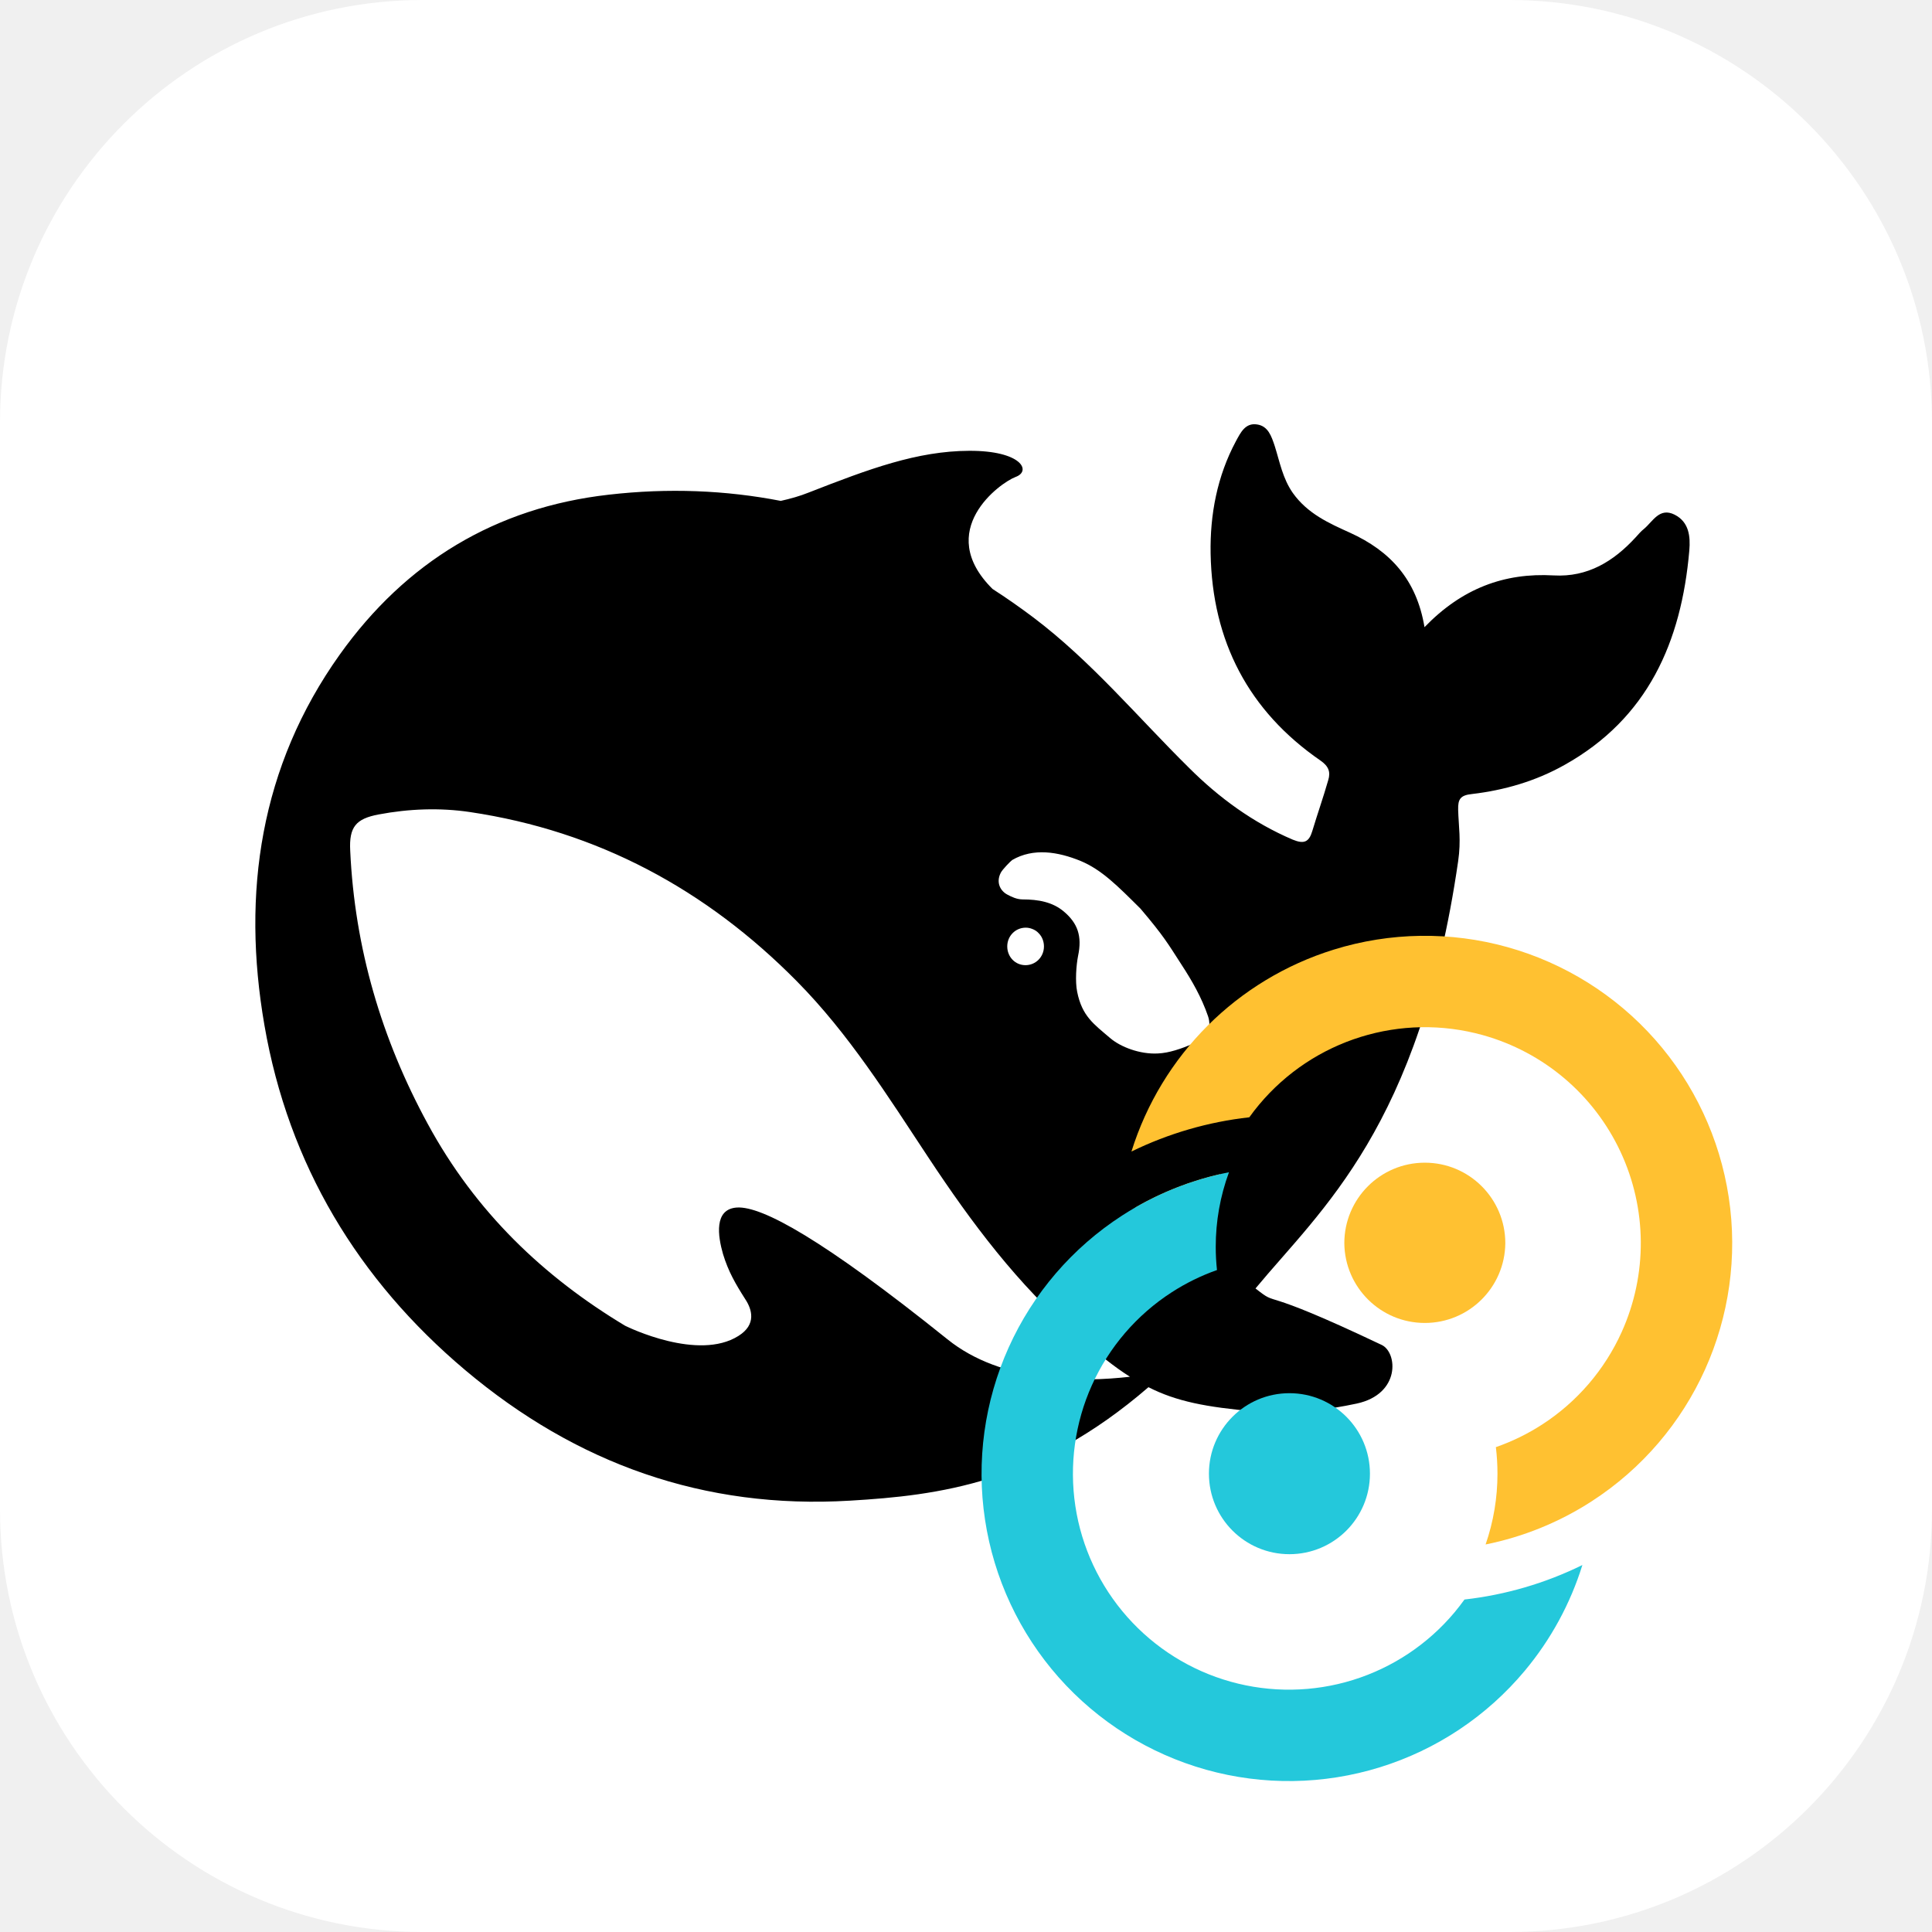
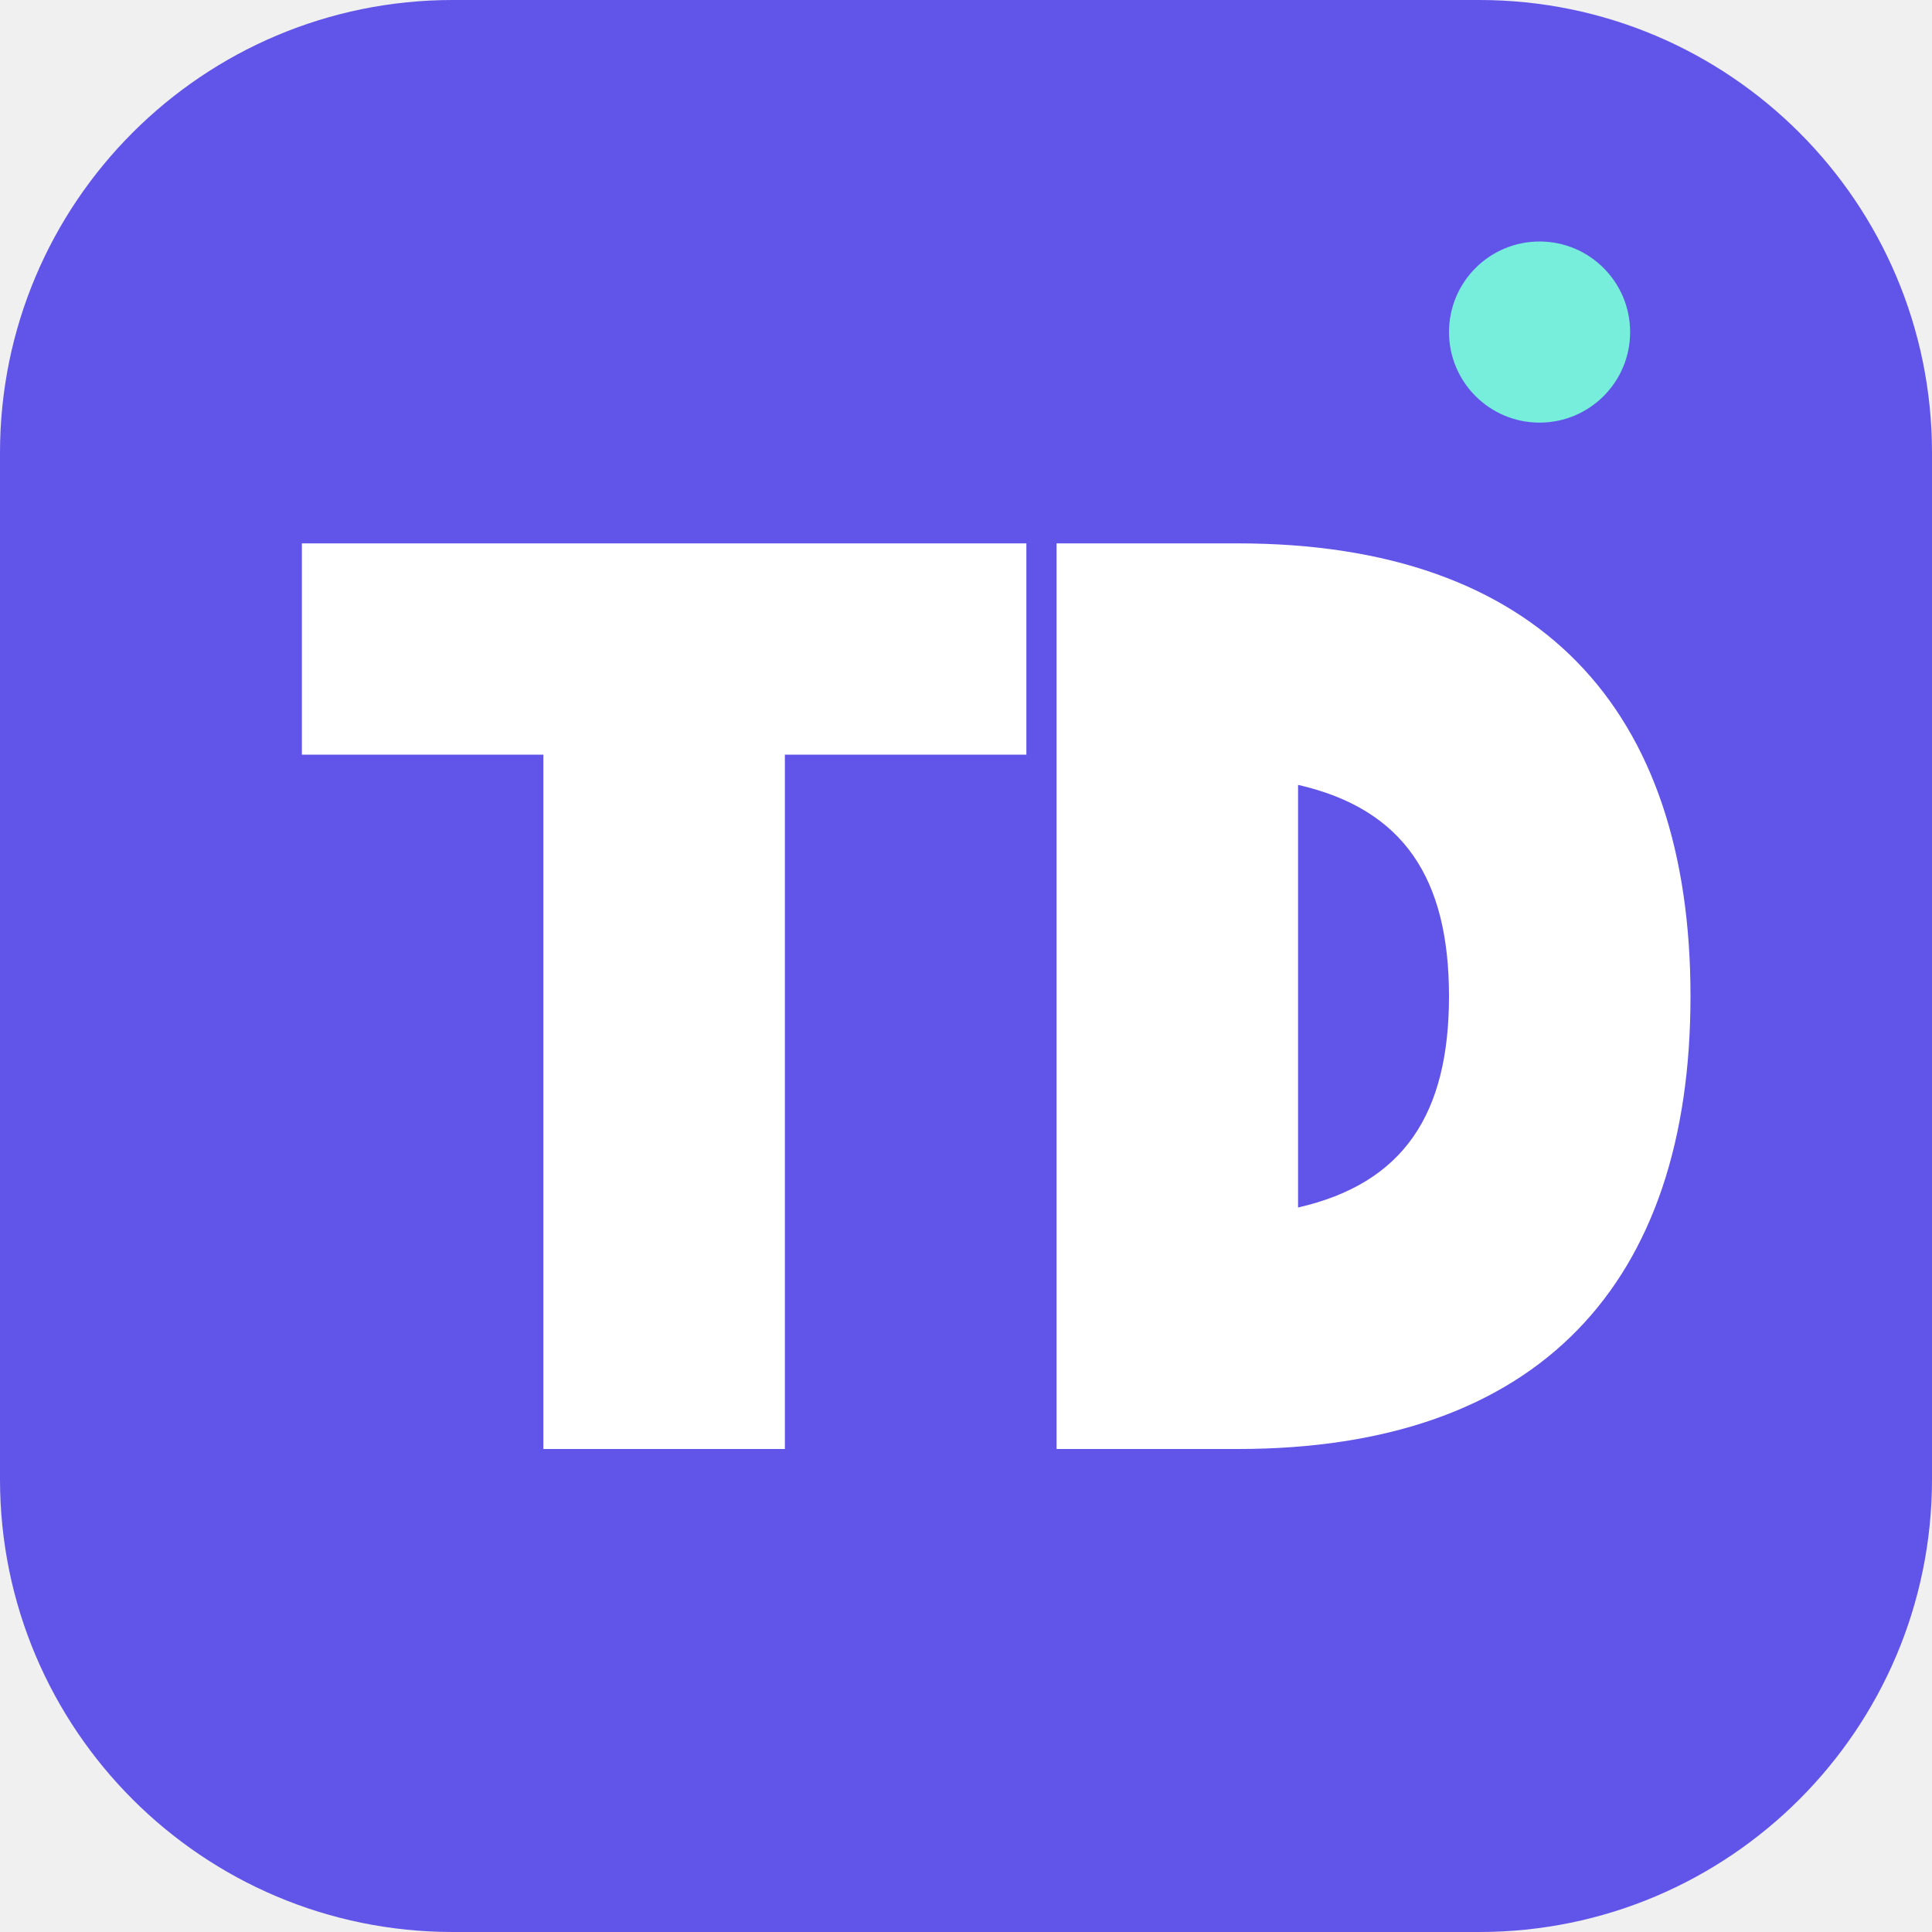
- <svg xmlns="http://www.w3.org/2000/svg" viewBox="0 0 64 64">
-   <rect width="64" height="64" rx="14" fill="#ffffff" />
-   <path transform="translate(7.474974 7.172857) scale(0.982863)" fill="#000000" d="M48.835 10.048C48.323 9.792 48.102 10.28 47.803 10.528C47.701 10.608 47.614 10.712 47.527 10.808C46.779 11.624 45.905 12.16 44.762 12.096C43.092 12 41.666 12.536 40.406 13.84C40.138 12.232 39.248 11.272 37.893 10.656C37.184 10.336 36.467 10.016 35.97 9.32C35.623 8.824 35.529 8.272 35.356 7.728C35.246 7.4 35.135 7.064 34.765 7.008C34.363 6.944 34.206 7.288 34.048 7.576C33.418 8.752 33.173 10.048 33.197 11.36C33.252 14.312 34.474 16.664 36.9 18.336C37.176 18.528 37.247 18.72 37.16 19C36.995 19.576 36.797 20.136 36.624 20.712C36.514 21.08 36.349 21.16 35.962 21C34.631 20.432 33.481 19.592 32.464 18.576C30.739 16.872 29.179 14.992 27.233 13.52C26.776 13.176 26.319 12.856 25.847 12.552C23.862 10.584 26.107 8.968 26.627 8.776C27.17 8.576 26.816 7.888 25.059 7.896C23.302 7.904 21.695 8.504 19.647 9.304C19.348 9.424 19.032 9.512 18.709 9.584C16.85 9.224 14.92 9.144 12.903 9.376C9.106 9.808 6.073 11.64 3.843 14.768C1.165 18.528 0.534 22.8 1.307 27.256C2.118 31.952 4.466 35.84 8.074 38.88C11.816 42.032 16.125 43.576 21.041 43.28C24.027 43.104 27.352 42.696 31.102 39.456C32.047 39.936 33.04 40.128 34.686 40.272C35.955 40.392 37.176 40.208 38.121 40.008C39.602 39.688 39.499 38.288 38.964 38.032C34.623 35.968 35.576 36.808 34.71 36.128C36.916 33.464 40.24 30.696 41.54 21.728C41.643 21.016 41.556 20.568 41.54 19.992C41.532 19.64 41.611 19.504 42.005 19.464C43.092 19.336 44.148 19.032 45.117 18.488C47.929 16.92 49.064 14.344 49.331 11.256C49.371 10.784 49.324 10.296 48.835 10.048ZM24.326 37.84C20.12 34.464 18.079 33.352 17.236 33.4C16.448 33.448 16.59 34.368 16.763 34.968C16.944 35.56 17.181 35.968 17.512 36.488C17.74 36.832 17.898 37.344 17.283 37.728C15.928 38.584 13.573 37.44 13.462 37.384C10.721 35.736 8.428 33.56 6.813 30.584C5.253 27.72 4.348 24.648 4.198 21.368C4.158 20.576 4.387 20.296 5.159 20.152C6.175 19.96 7.223 19.92 8.239 20.072C12.533 20.712 16.189 22.672 19.253 25.776C21.002 27.544 22.325 29.656 23.689 31.72C25.138 33.912 26.698 36 28.683 37.712C29.384 38.312 29.943 38.768 30.479 39.104C28.864 39.288 26.17 39.328 24.326 37.84ZM26.343 24.6C26.343 24.248 26.619 23.968 26.966 23.968C27.044 23.968 27.115 23.984 27.178 24.008C27.265 24.04 27.344 24.088 27.407 24.16C27.517 24.272 27.58 24.432 27.58 24.6C27.58 24.952 27.304 25.232 26.957 25.232C26.611 25.232 26.343 24.952 26.343 24.6ZM32.606 27.88C32.205 28.048 31.803 28.192 31.416 28.208C30.818 28.24 30.164 27.992 29.81 27.688C29.258 27.216 28.864 26.952 28.699 26.128C28.628 25.776 28.668 25.232 28.73 24.92C28.872 24.248 28.714 23.816 28.25 23.424C27.872 23.104 27.391 23.016 26.863 23.016C26.666 23.016 26.485 22.928 26.351 22.856C26.13 22.744 25.949 22.464 26.123 22.12C26.178 22.008 26.446 21.736 26.509 21.688C27.226 21.272 28.053 21.408 28.817 21.72C29.526 22.016 30.061 22.56 30.834 23.328C31.622 24.256 31.763 24.512 32.212 25.208C32.567 25.752 32.89 26.312 33.11 26.952C33.245 27.352 33.071 27.68 32.606 27.88Z" />
-   <g transform="translate(31 31) scale(0.21875)">
-     <path fill="#ffc131" d="M86.242 46.547a12.19 12.19 0 0 1-24.379 0c0-6.734 5.457-12.191 12.191-12.191a12.19 12.19 0 0 1 12.188 12.191zm0 0" />
-     <path fill="#24c8db" d="M41.359 81.453a12.19 12.19 0 1 1 24.383 0c0 6.734-5.457 12.191-12.191 12.191S41.36 88.187 41.36 81.453zm0 0" />
-     <path fill="#ffc131" d="M99.316 85.637a46.5 46.5 0 0 1-16.059 6.535 32.675 32.675 0 0 0 1.797-10.719 33.3 33.3 0 0 0-.242-4.02 32.69 32.69 0 0 0 6.996-3.418 32.7 32.7 0 0 0 12.066-14.035 32.71 32.71 0 0 0-21.011-44.934 32.72 32.72 0 0 0-33.91 10.527 32.85 32.85 0 0 0-1.48 1.91 54.32 54.32 0 0 0-17.848 5.184A46.536 46.536 0 0 1 60.25 2.094a46.53 46.53 0 0 1 26.34-.375c8.633 2.418 16.387 7.273 22.324 13.984s9.813 15 11.16 23.863a46.537 46.537 0 0 1-20.758 46.071zM30.18 41.156l11.41 1.402a32.44 32.44 0 0 1 1.473-6.469 46.44 46.44 0 0 0-12.883 5.066zm0 0" />
-     <path fill="#24c8db" d="M28.207 42.363a46.49 46.49 0 0 1 16.188-6.559 32.603 32.603 0 0 0-2.004 11.297 32.56 32.56 0 0 0 .188 3.512 32.738 32.738 0 0 0-6.859 3.371A32.7 32.7 0 0 0 23.652 68.02c-2.59 5.742-3.461 12.113-2.52 18.34s3.668 12.051 7.844 16.77 9.617 8.129 15.684 9.824 12.496 1.605 18.512-.262a32.72 32.72 0 0 0 15.402-10.266 34.9 34.9 0 0 0 1.484-1.918 54.283 54.283 0 0 0 17.855-5.223 46.528 46.528 0 0 1-8.723 16.012 46.511 46.511 0 0 1-21.918 14.609 46.53 46.53 0 0 1-26.34.375 46.6 46.6 0 0 1-22.324-13.984A46.56 46.56 0 0 1 7.453 88.434a46.53 46.53 0 0 1 3.582-26.098 46.533 46.533 0 0 1 17.172-19.973zm69.074 44.473c-.059.035-.121.066-.18.102.059-.035.121-.066.18-.102zm0 0" />
-   </g>
+ <svg xmlns="http://www.w3.org/2000/svg" viewBox="0 0 64 64" width="100%" height="100%">
+   <rect width="64" height="64" rx="15" fill="#6154e8" />
+   <path fill="#ffffff" fill-rule="evenodd" d="M10 18h24v7h-8v23h-8V25h-8ZM35 18h6c10 0 15 5.5 15 15s-5 15-15 15h-6Zm8 8v14c3.5-.8 5-3.1 5-7s-1.5-6.2-5-7Z" />
+   <circle cx="51" cy="11" r="3" fill="#77eddb" />
</svg>
